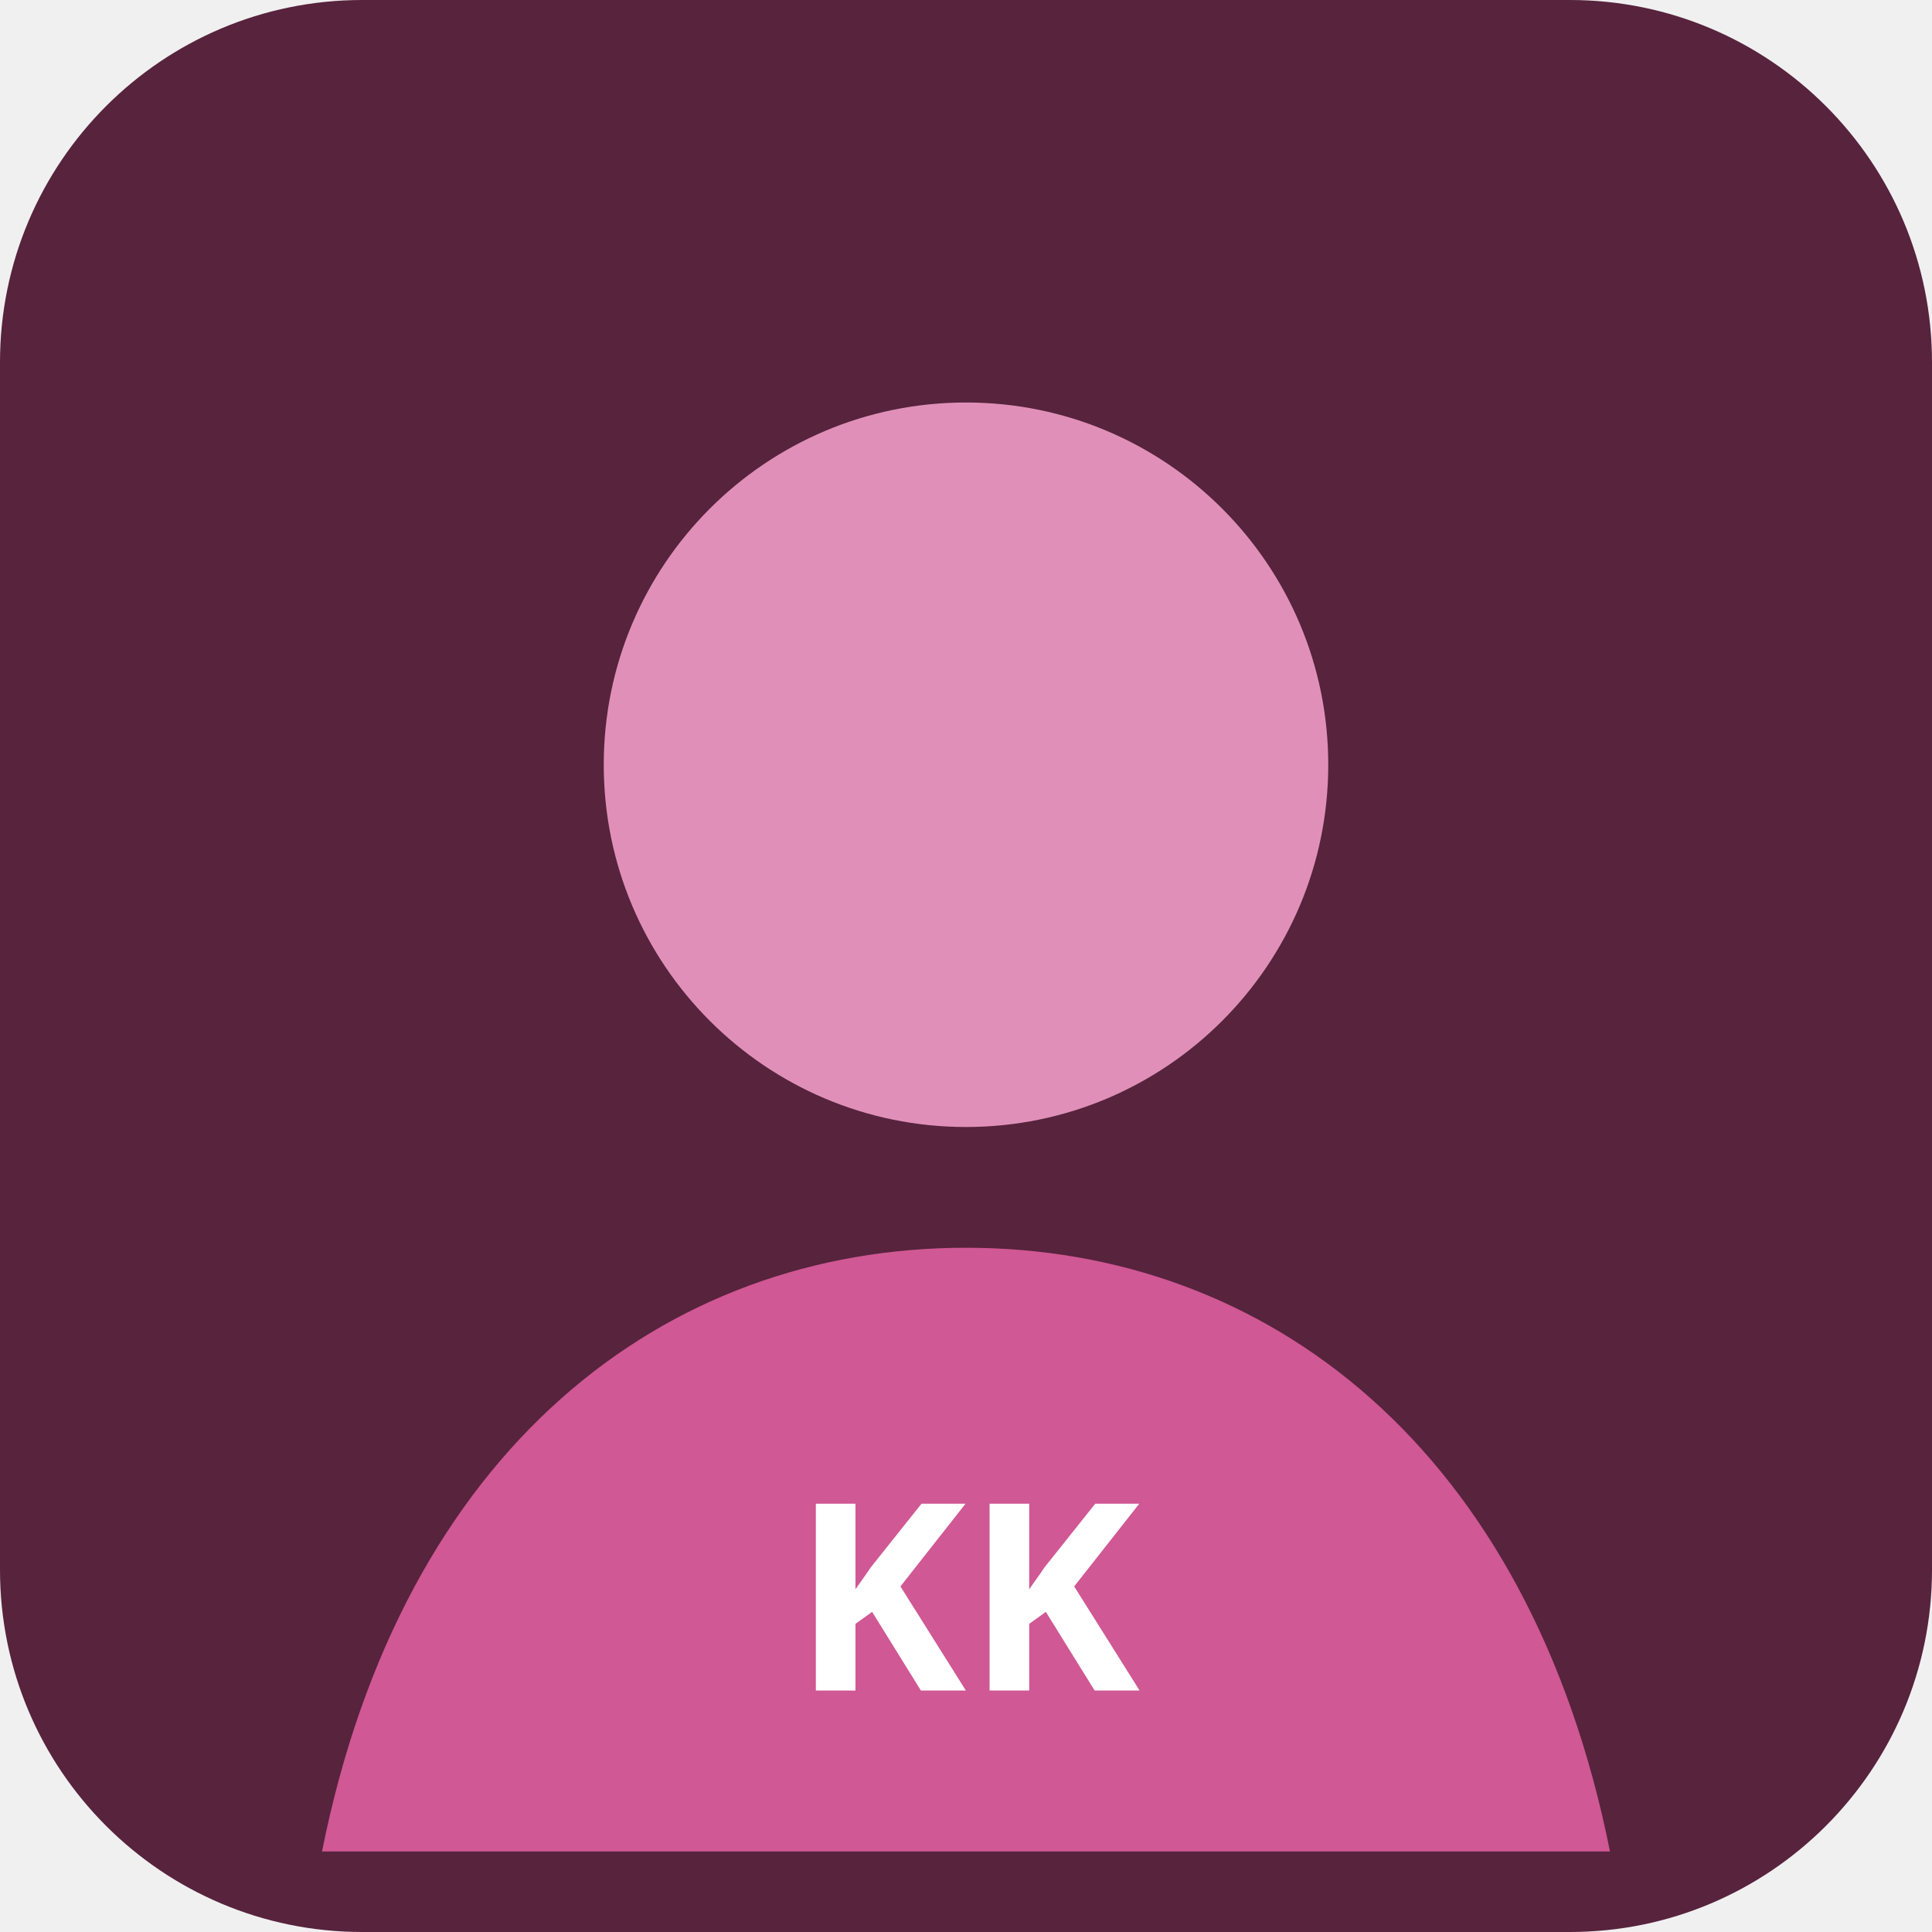
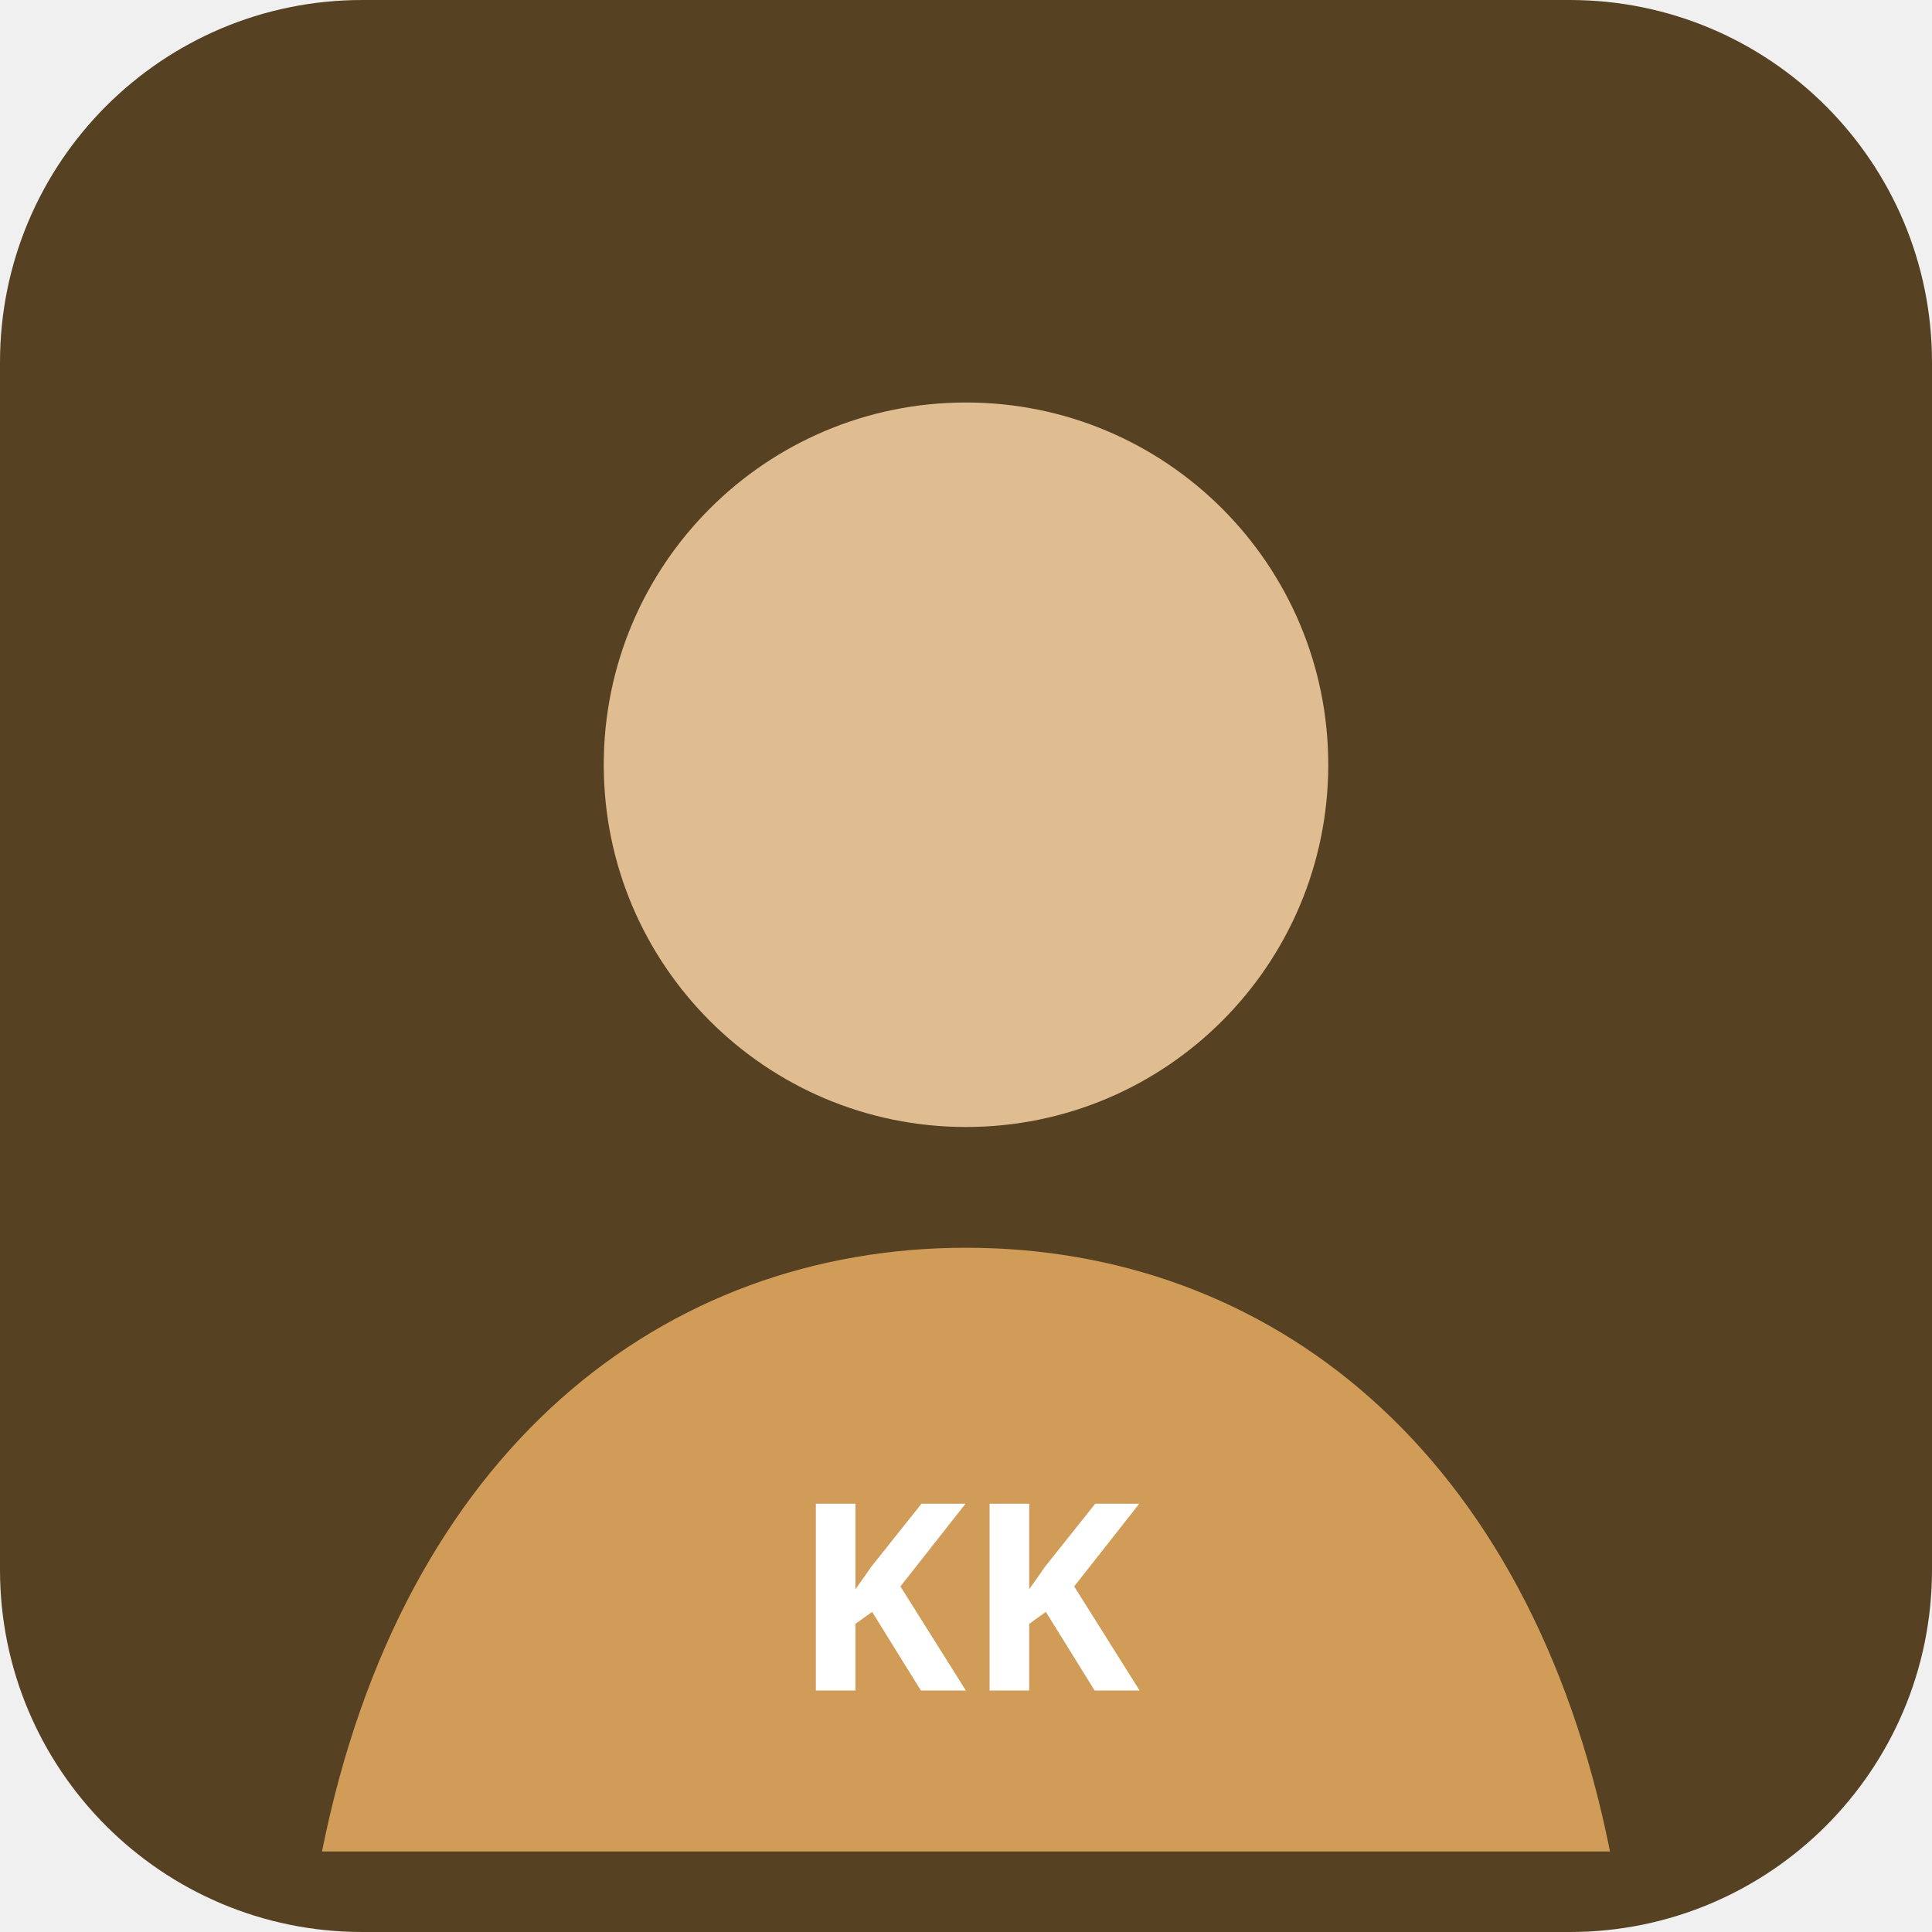
<svg xmlns="http://www.w3.org/2000/svg" viewBox="0 0 96 96" role="img" aria-label="Kian Kestreler placeholder portrait">
-   <rect width="96" height="96" rx="18" fill="hsl(330 42% 24%)" />
-   <circle cx="48" cy="38" r="18" fill="hsl(330 56% 72%)" />
-   <path d="M16 92c4-20 17-30 32-30s28 10 32 30Z" fill="hsl(330 56% 58%)" />
+   <rect width="96" height="96" rx="18" fill="hsl(34 42% 24%)" />
+   <circle cx="48" cy="38" r="18" fill="hsl(34 56% 72%)" />
+   <path d="M16 92c4-20 17-30 32-30s28 10 32 30Z" fill="hsl(34 56% 58%)" />
  <text x="48" y="84" text-anchor="middle" font-family="system-ui, sans-serif" font-size="13" font-weight="700" fill="#fff">KK</text>
</svg>
